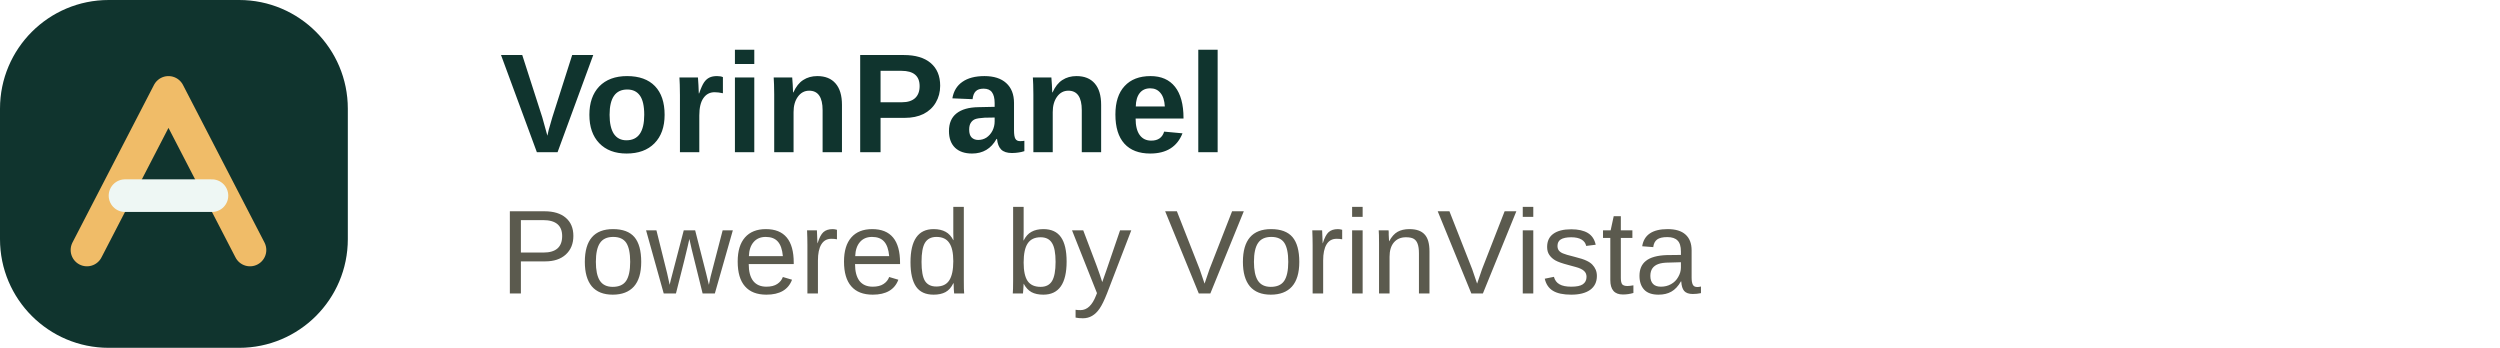
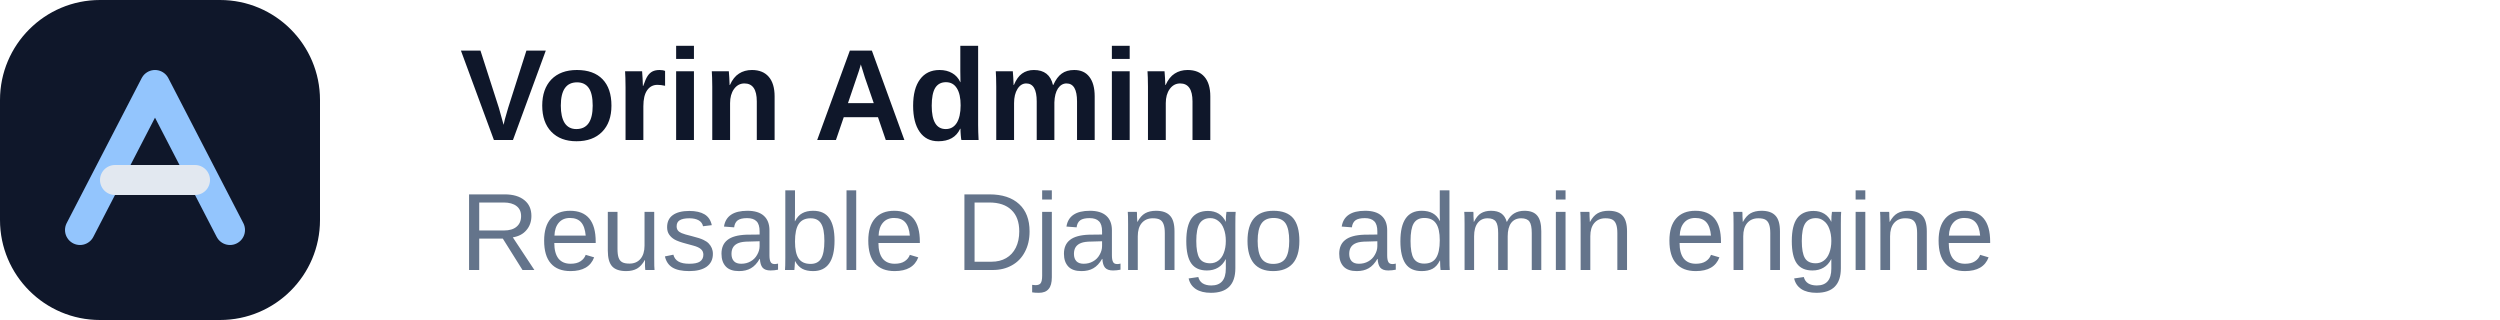
- <svg xmlns="http://www.w3.org/2000/svg" width="230" height="32" viewBox="0 0 230 32" fill="none">
-   <rect width="32" height="32" rx="10" fill="#10342E" />
-   <path d="M8 23L15.5 8.5L23 23" stroke="#F0BC68" stroke-width="3" stroke-linecap="round" stroke-linejoin="round" />
-   <path d="M11.5 18H19.5" stroke="#EEF7F4" stroke-width="3" stroke-linecap="round" />
-   <text x="46" y="14" fill="#10342E" font-family="Segoe UI, Arial, sans-serif" font-size="13" font-weight="700">VorinPanel</text>
-   <text x="46" y="27" fill="#5B5A4E" font-family="Segoe UI, Arial, sans-serif" font-size="11">Powered by VorinVista</text>
+ <svg xmlns="http://www.w3.org/2000/svg" width="250" height="32" viewBox="0 0 250 32" fill="none">
+   <rect width="32" height="32" rx="10" fill="#0F172A" />
+   <path d="M8 23L15.5 8.5L23 23" stroke="#93C5FD" stroke-width="3" stroke-linecap="round" stroke-linejoin="round" />
+   <path d="M11.5 18H19.5" stroke="#E2E8F0" stroke-width="3" stroke-linecap="round" />
+   <text x="46" y="14" fill="#0F172A" font-family="Segoe UI, Arial, sans-serif" font-size="13" font-weight="700">Vorin Admin</text>
+   <text x="46" y="27" fill="#64748B" font-family="Segoe UI, Arial, sans-serif" font-size="11">Reusable Django admin engine</text>
</svg>
